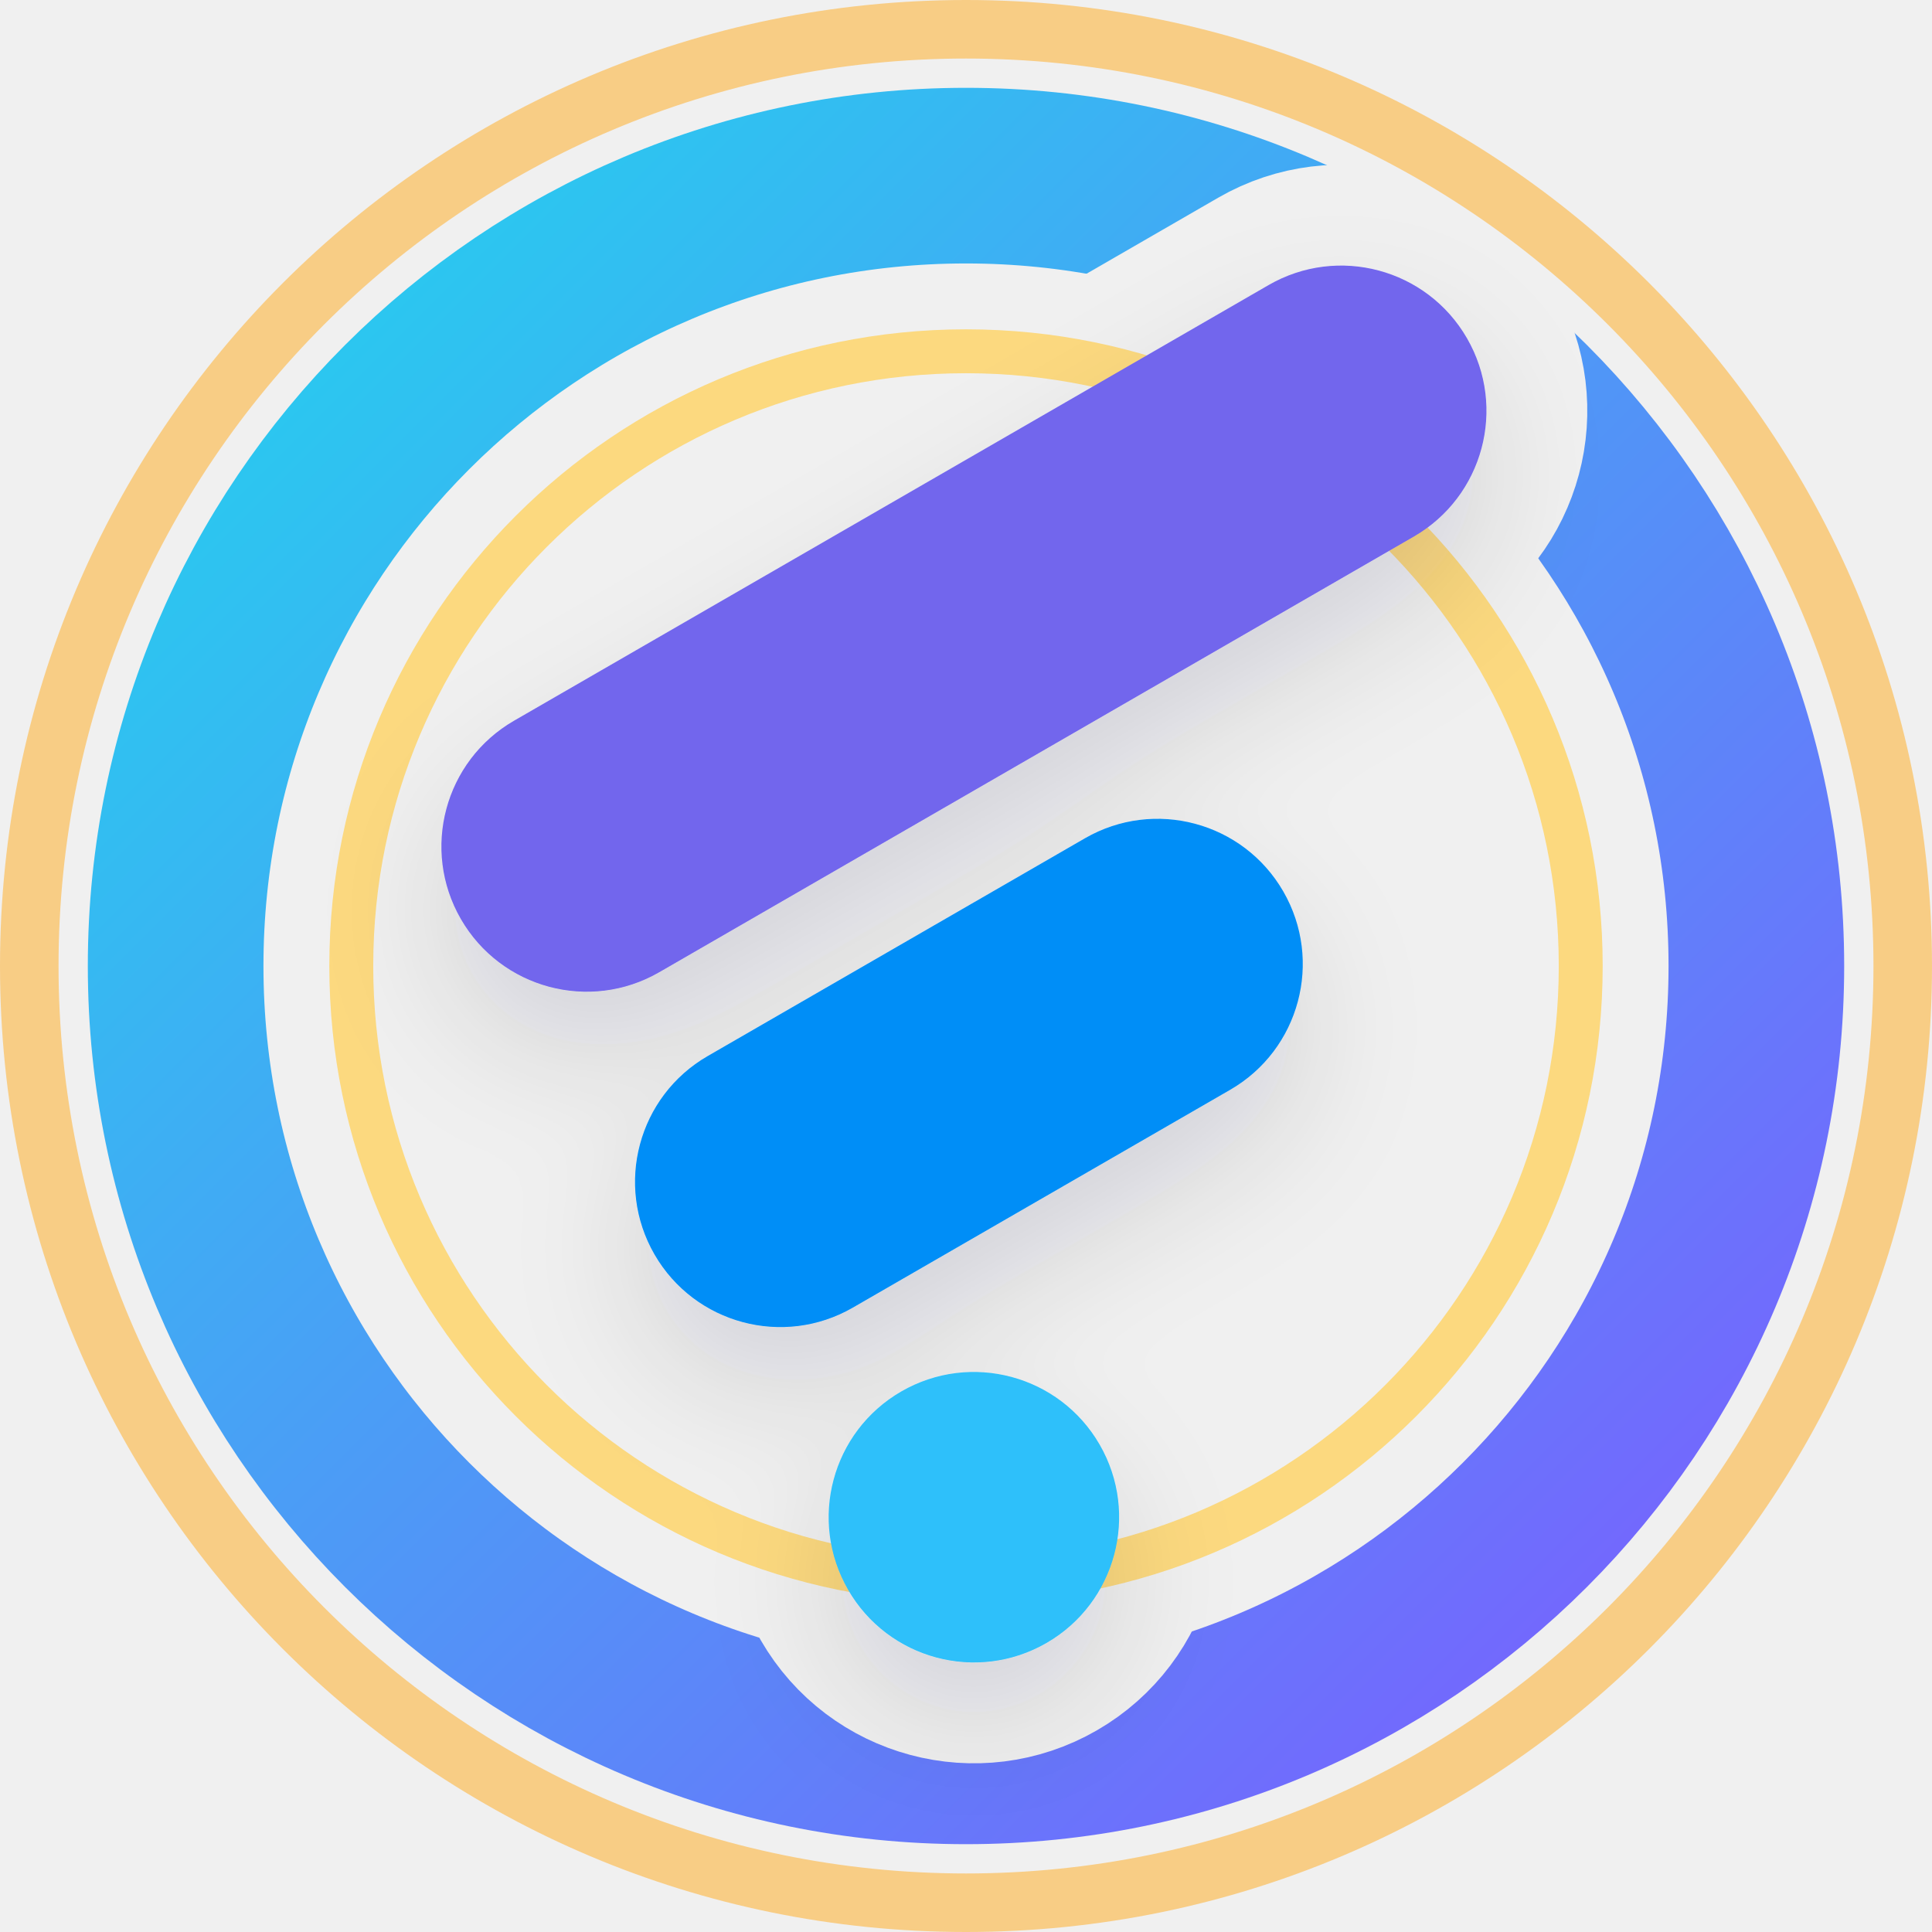
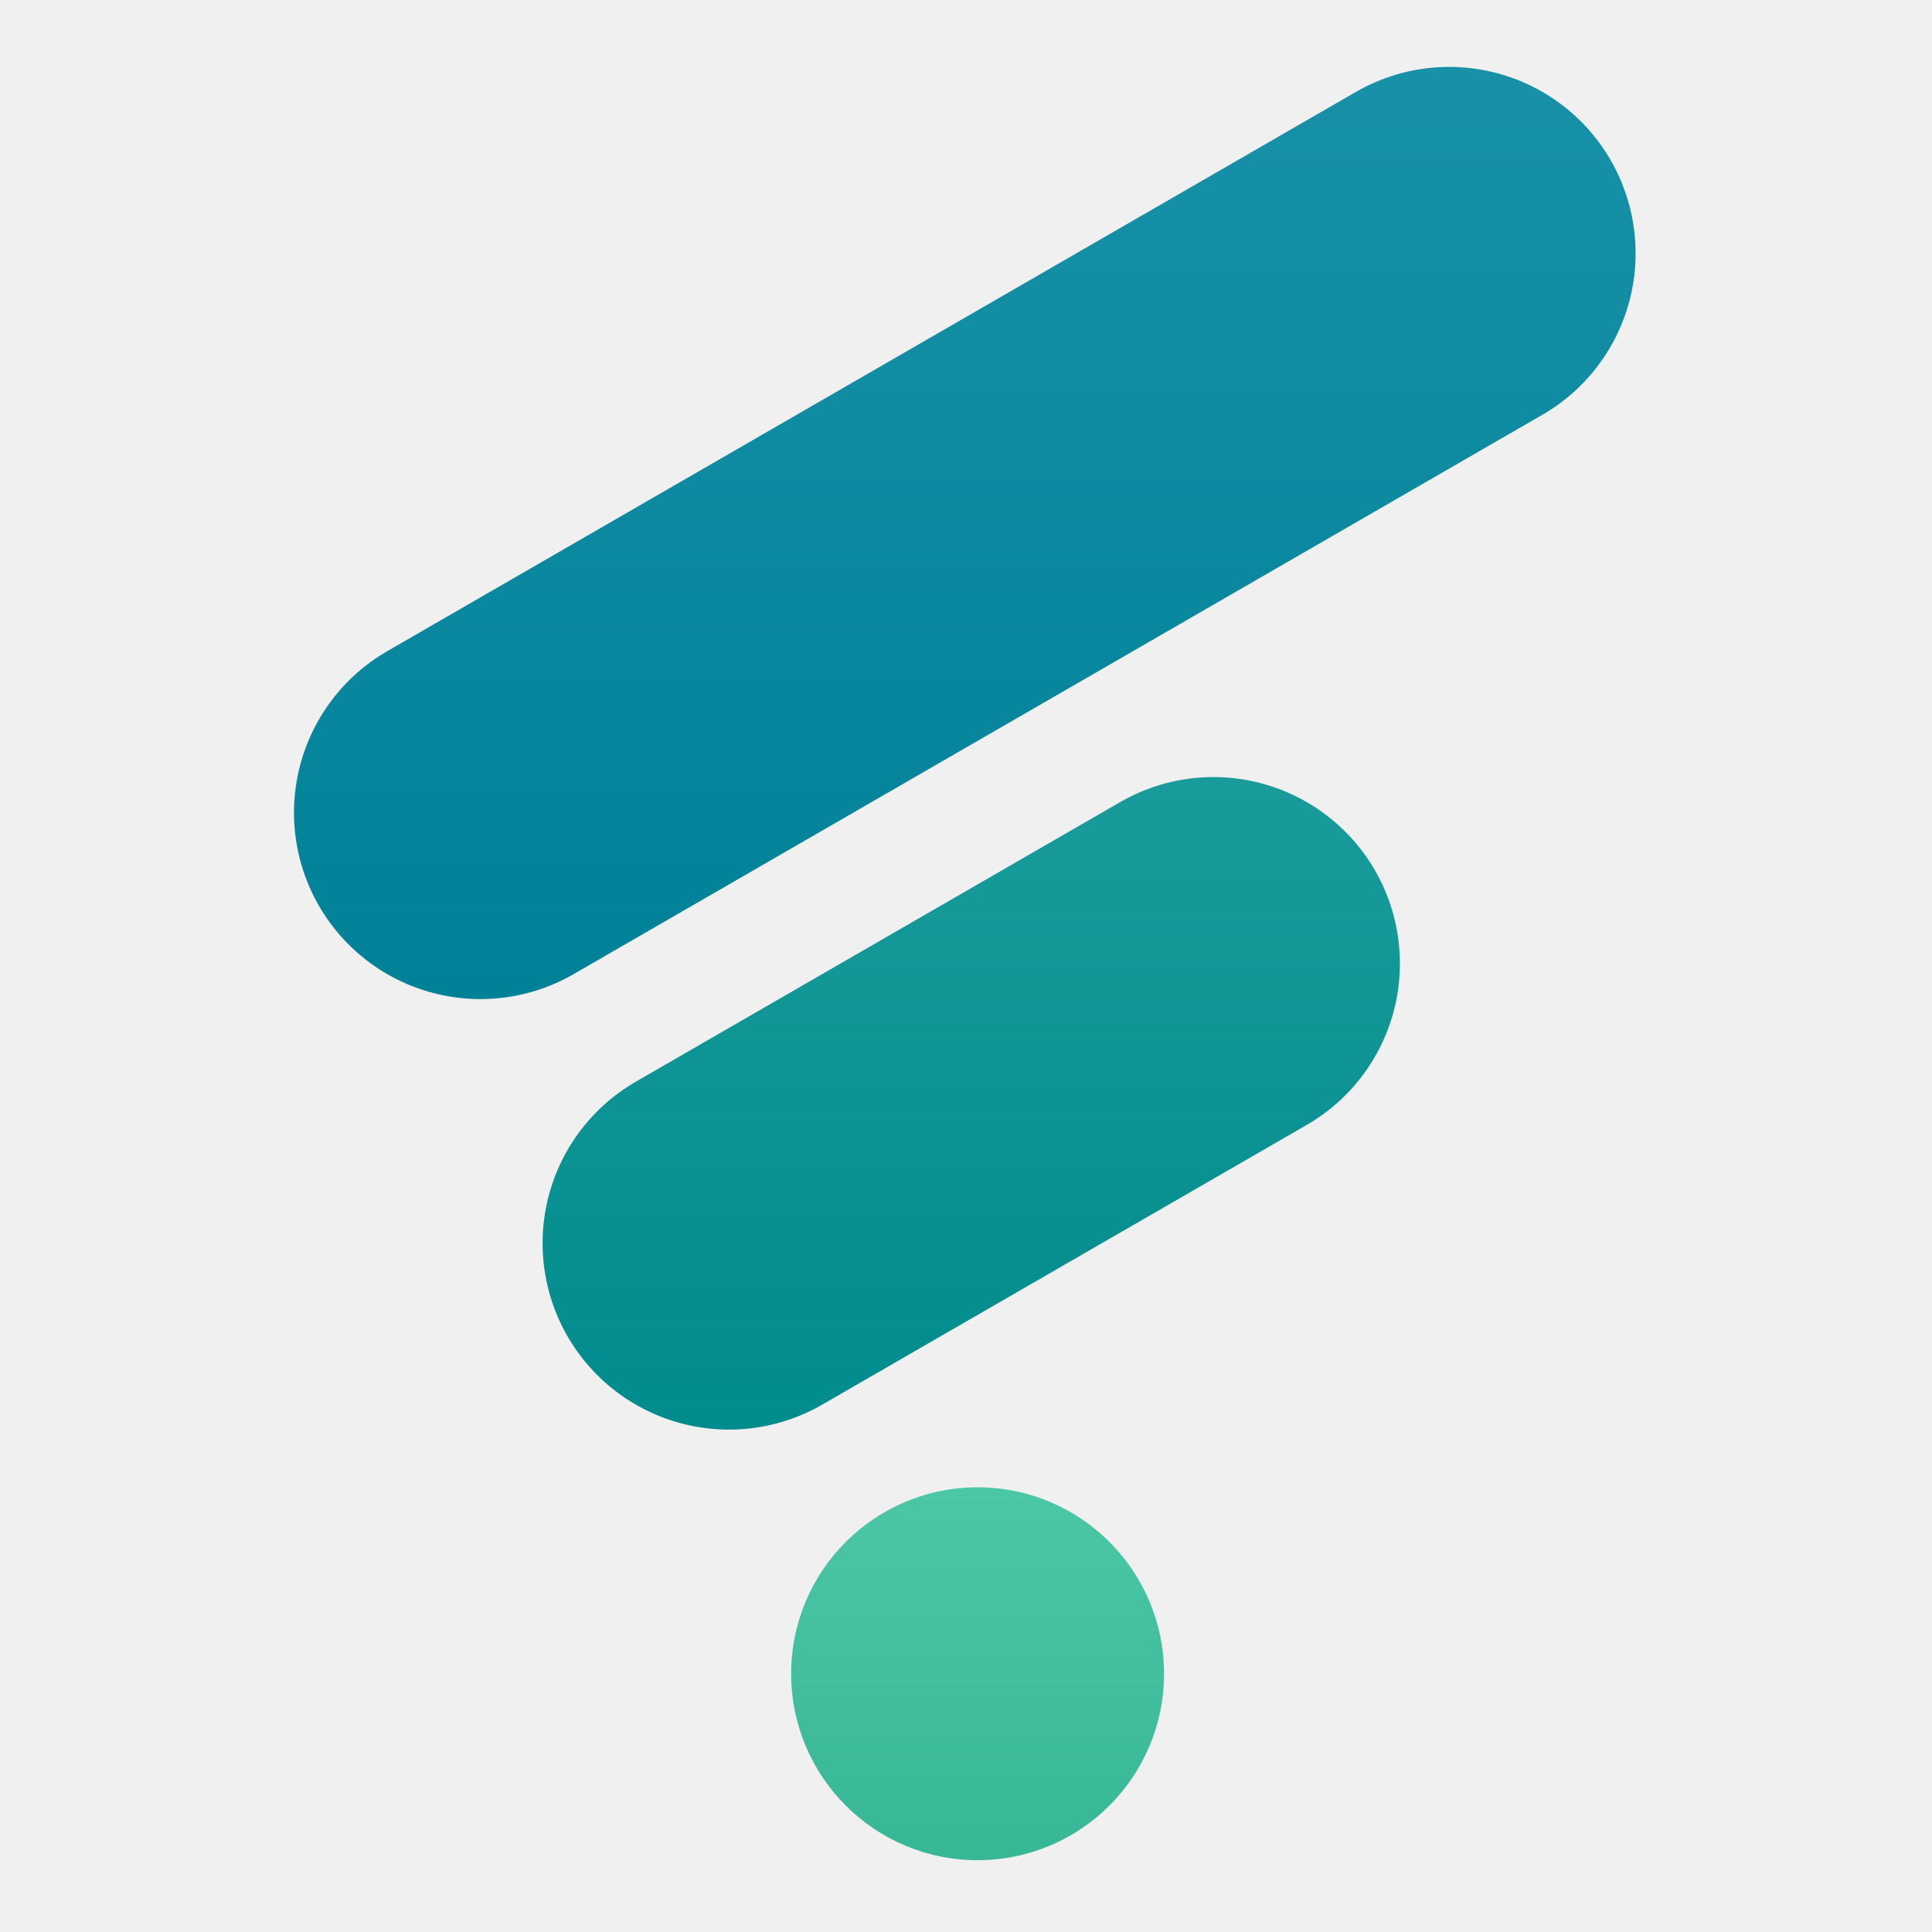
- <svg xmlns="http://www.w3.org/2000/svg" width="108" height="108" viewBox="54 54 132 132">
+ <svg xmlns="http://www.w3.org/2000/svg" width="240" height="240" viewBox="0 0 240 240">
  <defs>
-     <filter id="glow-shadow" x="-50%" y="-50%" width="200%" height="200%">
-       <feDropShadow dx="0" dy="5" stdDeviation="5" flood-color="#0F172A" flood-opacity="0.12" />
-     </filter>
-     <path id="shape-top" d="M60.65,89.6L154.18,35.6A18,18 107.59,0 1,178.77 42.19L178.77,42.19A18,18 107.59,0 1,172.18 66.78L78.65,120.78A18,18 106.67,0 1,54.06 114.19L54.06,114.19A18,18 106.67,0 1,60.65 89.6z" />
-     <path id="shape-mid" d="M84.65,131.17L131.42,104.17A18,18 107.83,0 1,156 110.76L156,110.76A18,18 107.83,0 1,149.42 135.35L102.65,162.35A18,18 106.67,0 1,78.06 155.76L78.06,155.76A18,18 106.67,0 1,84.65 131.17z" />
-     <path id="shape-bot" d="M108.65,172.74L108.65,172.74A18,18 116.03,0 1,133.24 179.33L133.24,179.33A18,18 116.03,0 1,126.65 203.92L126.65,203.92A18,18 116.03,0 1,102.06 197.33L102.06,197.33A18,18 116.03,0 1,108.65 172.74z" />
-     <mask id="cutout-mask">
-       <rect x="0" y="0" width="240" height="240" fill="white" />
-       <g transform="translate(15.77, 15.77) scale(0.86856, 0.86856)">
-         <g transform="translate(45.96154, 43.84615) scale(0.6346154, 0.6346154)">
-           <use href="#shape-top" fill="black" stroke="black" stroke-width="25" />
-           <use href="#shape-mid" fill="black" stroke="black" stroke-width="25" />
-           <use href="#shape-bot" fill="black" stroke="black" stroke-width="25" />
-         </g>
-       </g>
-     </mask>
-     <linearGradient id="ring-grad" x1="0%" y1="0%" x2="100%" y2="100%">
-       <stop offset="0%" stop-color="#22D3EE" />
-       <stop offset="100%" stop-color="#7C5CFF" />
+     <linearGradient id="top" x1="0" y1="8.31" x2="0" y2="124.11" gradientUnits="userSpaceOnUse">
+       <stop offset="0" stop-color="#1891A8" />
+       <stop offset="1" stop-color="#008198" />
+     </linearGradient>
+     <linearGradient id="mid" x1="0" y1="96.53" x2="0" y2="177.59" gradientUnits="userSpaceOnUse">
+       <stop offset="0" stop-color="#1A9B9B" />
+       <stop offset="1" stop-color="#008B8C" />
+     </linearGradient>
+     <linearGradient id="dot" x1="0" y1="184.76" x2="0" y2="231.08" gradientUnits="userSpaceOnUse">
+       <stop offset="0" stop-color="#4BC7A6" />
+       <stop offset="1" stop-color="#37B796" />
    </linearGradient>
  </defs>
-   <circle cx="120" cy="120" r="64" fill="none" stroke="#FFB02E" stroke-width="4" opacity="0.55" />
-   <circle cx="120" cy="120" r="54" fill="none" stroke="url(#ring-grad)" stroke-width="12" mask="url(#cutout-mask)" opacity="1" />
-   <circle cx="120" cy="120" r="42" fill="none" stroke="#FFD25F" stroke-width="3" opacity="0.78" />
-   <g transform="translate(15.77, 15.77) scale(0.86856, 0.86856)" filter="url(#glow-shadow)">
-     <g transform="translate(45.96154, 43.84615) scale(0.6346154, 0.6346154)">
-       <use href="#shape-top" fill="#7266ED" />
-       <use href="#shape-mid" fill="#048EF7" />
-       <use href="#shape-bot" fill="#2FC0FA" />
-     </g>
+   <g stroke-width="46.32" stroke-linecap="round">
+     <line x1="59.68" y1="100.95" x2="180.02" y2="31.47" stroke="url(#top)" />
+     <line x1="90.56" y1="154.43" x2="150.74" y2="119.69" stroke="url(#mid)" />
  </g>
+   <circle cx="121.44" cy="207.92" r="23.16" fill="url(#dot)" />
</svg>
